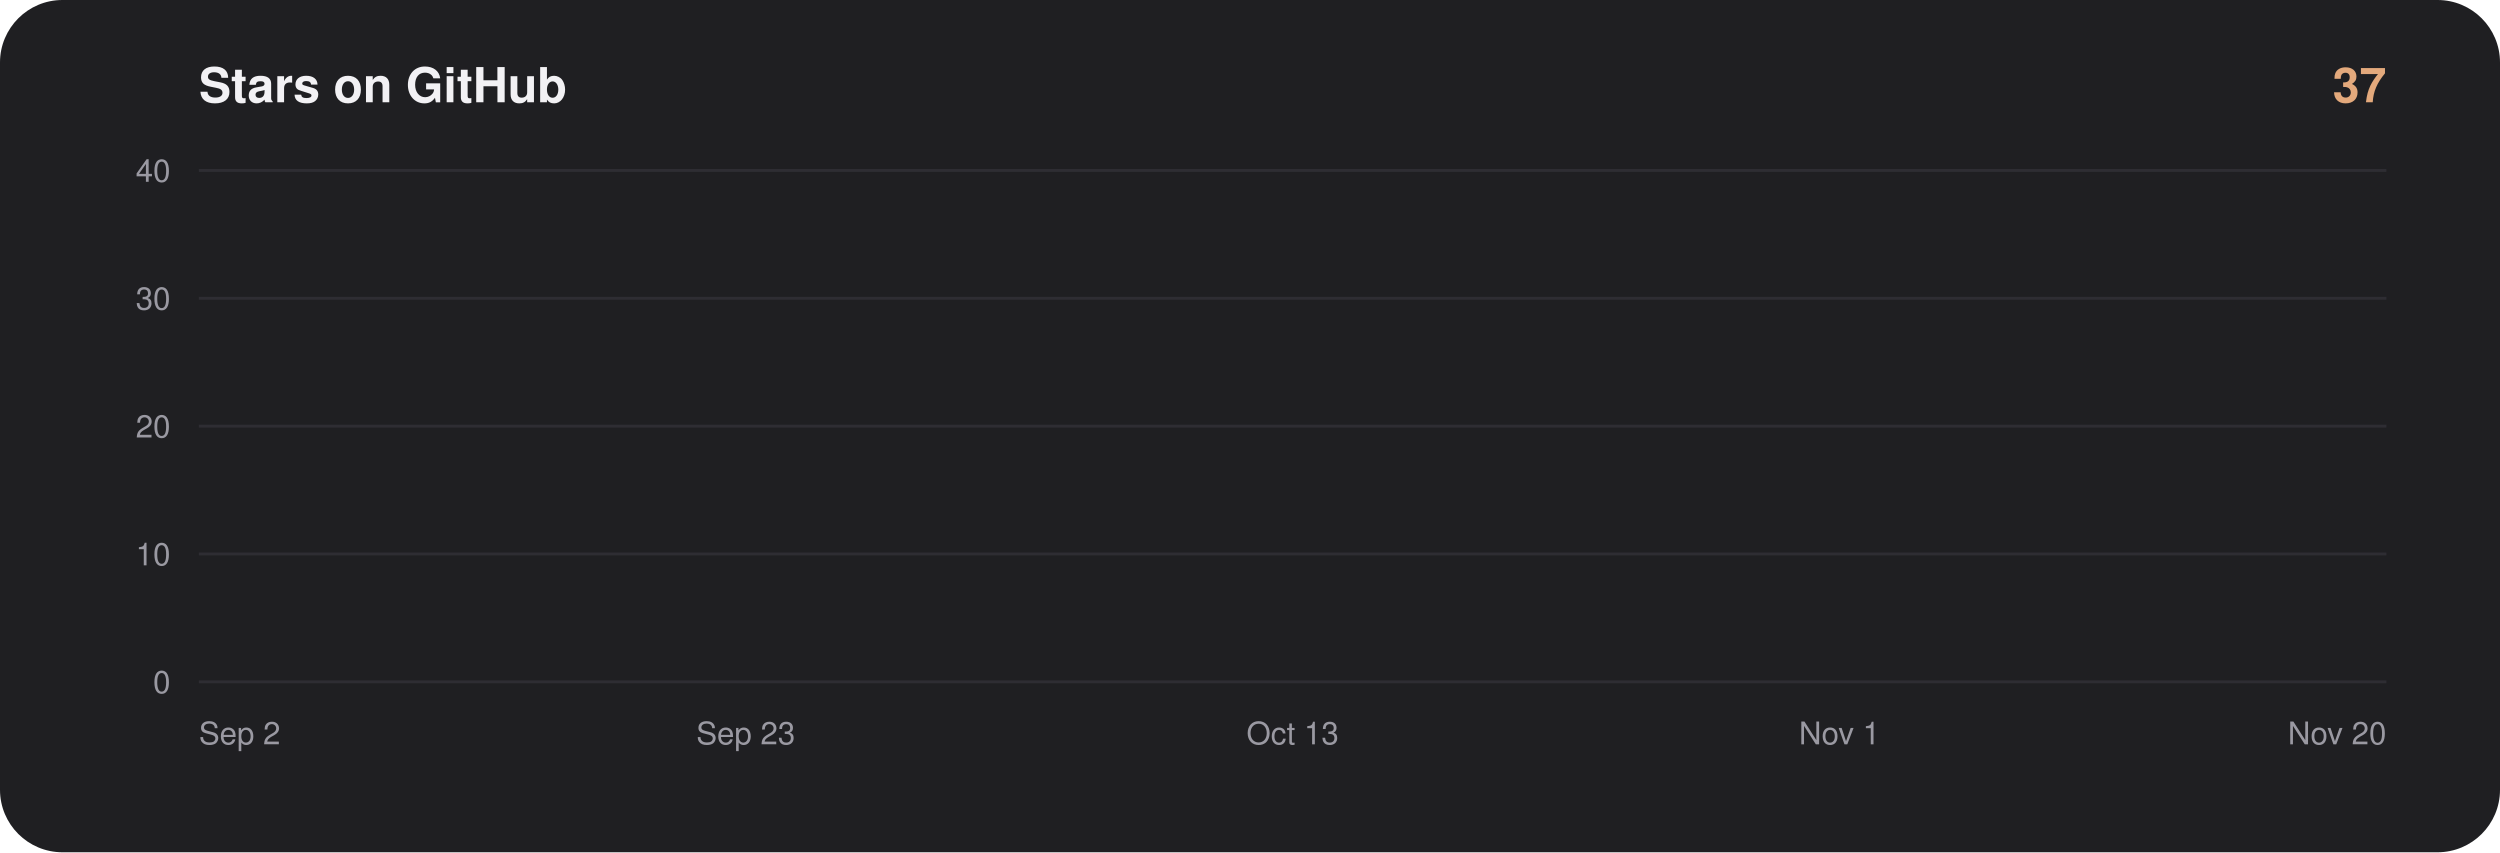
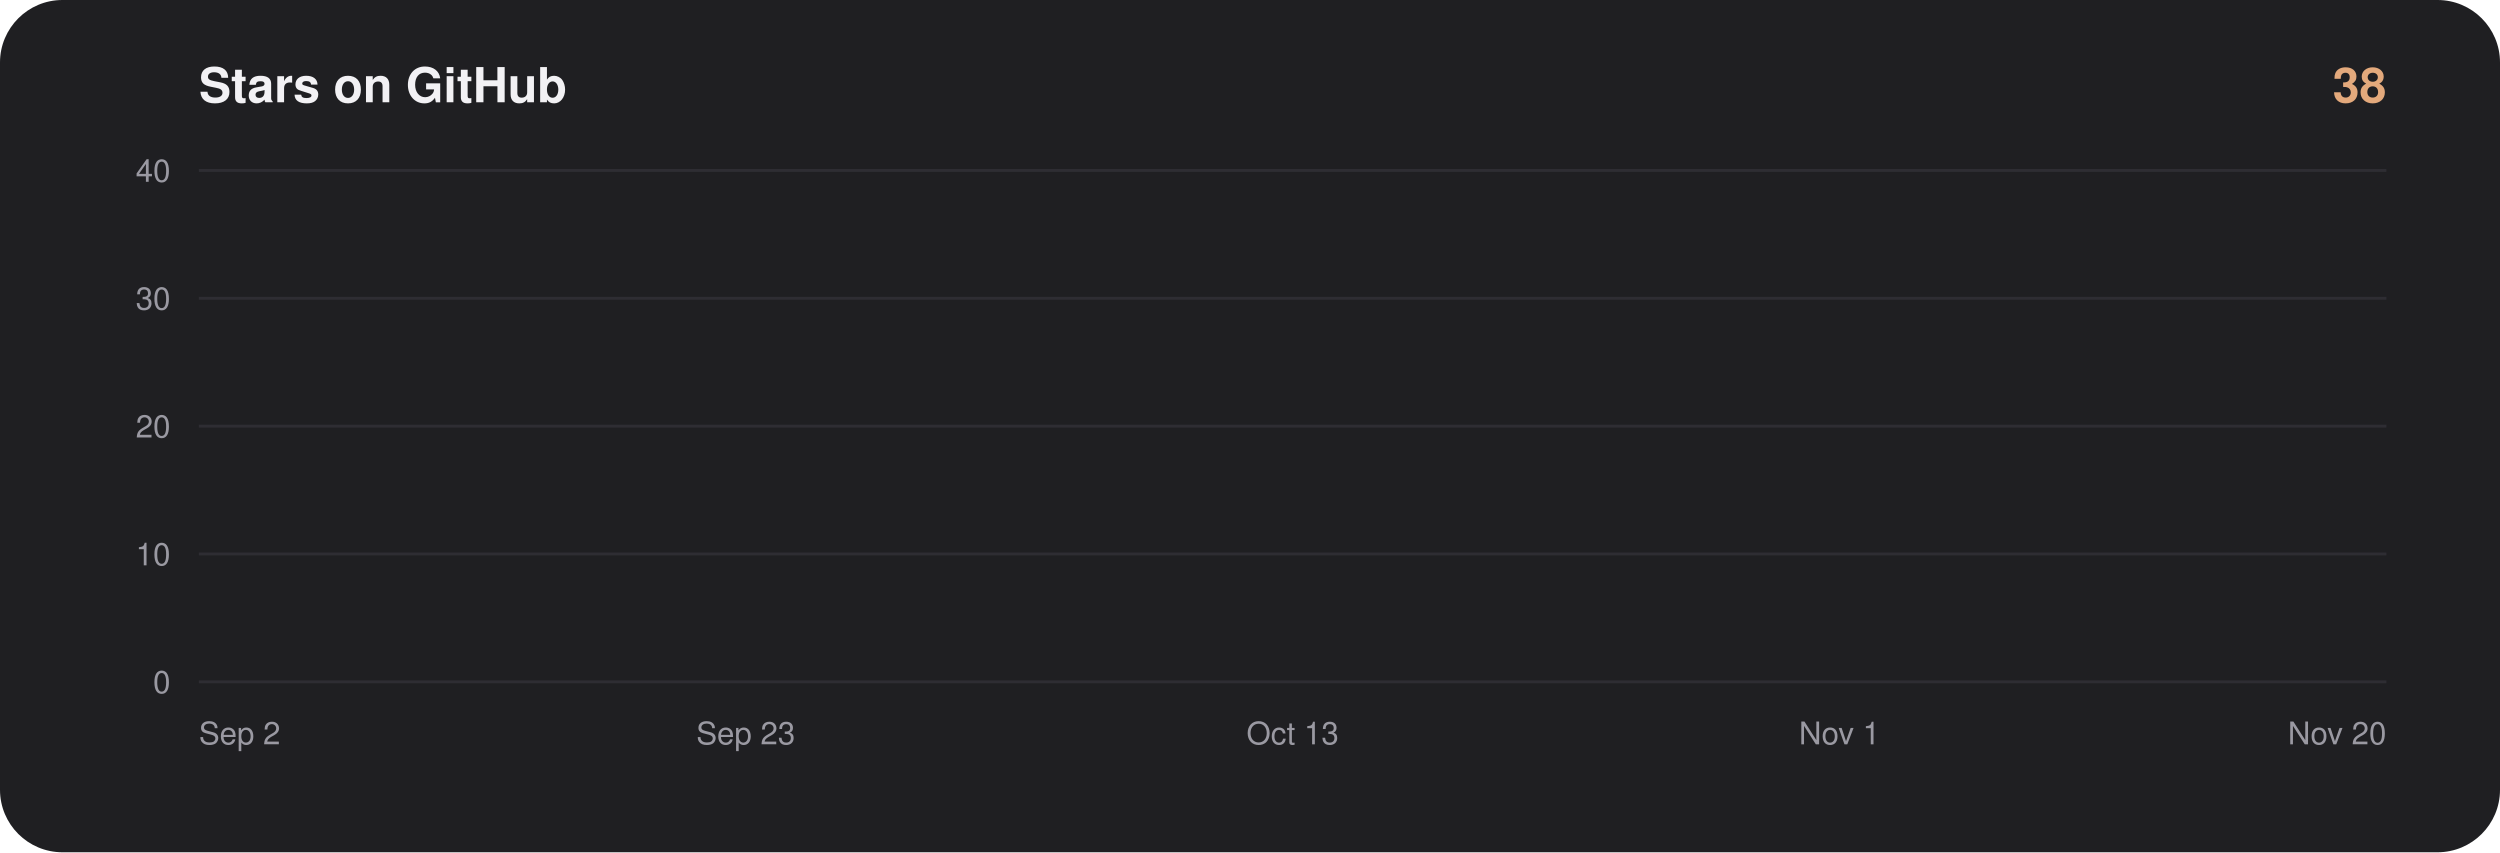
<svg xmlns="http://www.w3.org/2000/svg" width="880" height="300" viewBox="0 0 880 300">
  <style>text{font-family:-apple-system,Segoe UI,Helvetica,Arial,sans-serif}.l{stroke-dasharray:2400;stroke-dashoffset:2400;animation:d 1.6s cubic-bezier(.2,.8,.2,1) forwards}.a{opacity:0;animation:f .8s .6s ease forwards}@keyframes d{to{stroke-dashoffset:0}}@keyframes f{to{opacity:1}}@media (prefers-reduced-motion:reduce){.l{animation:none;stroke-dashoffset:0}.a{animation:none;opacity:1}}</style>
  <defs>
    <linearGradient id="g" x1="0" y1="0" x2="0" y2="1">
      <stop offset="0" stop-color="#E3A97C" stop-opacity=".28" />
      <stop offset="1" stop-color="#E3A97C" stop-opacity="0" />
    </linearGradient>
  </defs>
  <rect width="880" height="300" rx="22" fill="#1F1F22" />
  <text x="70" y="36" font-size="17" font-weight="650" fill="#F2F1F4">Stars on GitHub</text>
-   <text x="840" y="36" font-size="17" font-weight="650" fill="#E3A97C" text-anchor="end">37</text>
+   <text x="840" y="36" font-size="17" font-weight="650" fill="#E3A97C" text-anchor="end">38</text>
  <line x1="70" x2="840" y1="240.0" y2="240.0" stroke="#2E2D33" />
  <text x="60" y="244.0" font-size="11" fill="#9A99A2" text-anchor="end">0</text>
  <line x1="70" x2="840" y1="195.0" y2="195.0" stroke="#2E2D33" />
  <text x="60" y="199.0" font-size="11" fill="#9A99A2" text-anchor="end">10</text>
  <line x1="70" x2="840" y1="150.0" y2="150.0" stroke="#2E2D33" />
  <text x="60" y="154.0" font-size="11" fill="#9A99A2" text-anchor="end">20</text>
  <line x1="70" x2="840" y1="105.0" y2="105.0" stroke="#2E2D33" />
  <text x="60" y="109.0" font-size="11" fill="#9A99A2" text-anchor="end">30</text>
  <line x1="70" x2="840" y1="60.0" y2="60.0" stroke="#2E2D33" />
  <text x="60" y="64.0" font-size="11" fill="#9A99A2" text-anchor="end">40</text>
  <text x="70.0" y="262" font-size="11" fill="#9A99A2" text-anchor="start">Sep 2</text>
  <text x="262.5" y="262" font-size="11" fill="#9A99A2" text-anchor="middle">Sep 23</text>
  <text x="455.0" y="262" font-size="11" fill="#9A99A2" text-anchor="middle">Oct 13</text>
  <text x="647.5" y="262" font-size="11" fill="#9A99A2" text-anchor="middle">Nov 1</text>
  <text x="840.0" y="262" font-size="11" fill="#9A99A2" text-anchor="end">Nov 20</text>
-   <path class="a" d="M70.0,240.0 H74.1 V235.5 H115.8 V231.0 H115.8 V226.5 H331.2 V222.0 H449.6 V217.5 H449.8 V213.0 H450.1 V208.5 H450.2 V204.0 H450.8 V199.5 H450.9 V195.0 H451.1 V190.5 H452.2 V186.0 H452.5 V181.5 H453.2 V177.0 H453.3 V172.5 H453.5 V168.0 H454.2 V163.5 H454.6 V159.0 H455.0 V154.5 H455.3 V150.0 H455.3 V145.5 H455.4 V141.0 H456.4 V136.5 H456.6 V132.0 H458.2 V127.5 H458.4 V123.0 H459.0 V118.5 H470.4 V114.0 H475.3 V109.5 H475.6 V105.0 H488.8 V100.5 H496.4 V96.0 H501.4 V91.5 H531.3 V87.0 H747.3 V82.5 H831.3 V78.0 H836.3 V73.5 H840.0 V240.0 Z" fill="url(#g)" />
-   <path class="l" d="M70.0,240.0 H74.1 V235.5 H115.8 V231.0 H115.8 V226.5 H331.2 V222.0 H449.6 V217.5 H449.8 V213.0 H450.1 V208.5 H450.2 V204.0 H450.8 V199.5 H450.9 V195.0 H451.1 V190.5 H452.2 V186.0 H452.5 V181.5 H453.2 V177.0 H453.3 V172.5 H453.5 V168.0 H454.2 V163.5 H454.6 V159.0 H455.0 V154.5 H455.3 V150.0 H455.3 V145.5 H455.4 V141.0 H456.4 V136.5 H456.6 V132.0 H458.2 V127.5 H458.4 V123.0 H459.0 V118.5 H470.4 V114.0 H475.3 V109.5 H475.6 V105.0 H488.8 V100.5 H496.4 V96.0 H501.4 V91.5 H531.3 V87.0 H747.3 V82.5 H831.3 V78.0 H836.3 V73.5 H840.0" fill="none" stroke="#E3A97C" stroke-width="2.5" stroke-linejoin="round" stroke-linecap="round" />
-   <circle class="a" cx="840.0" cy="73.5" r="4.5" fill="#E3A97C" />
+   <path class="a" d="M70.0,240.0 H74.0 V235.5 H115.7 V231.0 H115.7 V226.5 H330.8 V222.0 H449.2 V217.5 H449.5 V213.0 H449.8 V208.5 H449.9 V204.0 H450.5 V199.5 H450.6 V195.0 H450.8 V190.5 H451.9 V186.0 H452.2 V181.5 H452.8 V177.0 H453.0 V172.5 H453.2 V168.0 H453.9 V163.5 H454.3 V159.0 H454.7 V154.5 H455.0 V150.0 H455.0 V145.5 H455.0 V141.0 H456.0 V136.5 H456.3 V132.0 H457.9 V127.5 H458.1 V123.0 H458.7 V118.5 H470.1 V114.0 H475.0 V109.5 H475.3 V105.0 H488.5 V100.5 H496.1 V96.0 H501.0 V91.5 H531.0 V87.0 H747.2 V82.5 H831.3 V78.0 H836.2 V73.5 H840.0 V69.0 H840.0 V240.0 Z" fill="url(#g)" />
+   <path class="l" d="M70.0,240.0 H74.0 V235.5 H115.7 V231.0 H115.7 V226.5 H330.8 V222.0 H449.2 V217.5 H449.5 V213.0 H449.8 V208.5 H449.9 V204.0 H450.5 V199.5 H450.6 V195.0 H450.8 V190.5 H451.9 V186.0 H452.2 V181.5 H452.8 V177.0 H453.0 V172.5 H453.2 V168.0 H453.9 V163.5 H454.3 V159.0 H454.7 V154.5 H455.0 V150.0 H455.0 V145.5 H455.0 V141.0 H456.0 V136.5 H456.3 V132.0 H457.9 V127.5 H458.1 V123.0 H458.7 V118.5 H470.1 V114.0 H475.0 V109.5 H475.3 V105.0 H488.5 V100.5 H496.1 V96.0 H501.0 V91.5 H531.0 V87.0 H747.2 V82.5 H831.3 V78.0 H836.2 V73.5 H840.0 V69.0 H840.0" fill="none" stroke="#E3A97C" stroke-width="2.5" stroke-linejoin="round" stroke-linecap="round" />
+   <circle class="a" cx="840.0" cy="69.0" r="4.5" fill="#E3A97C" />
</svg>
